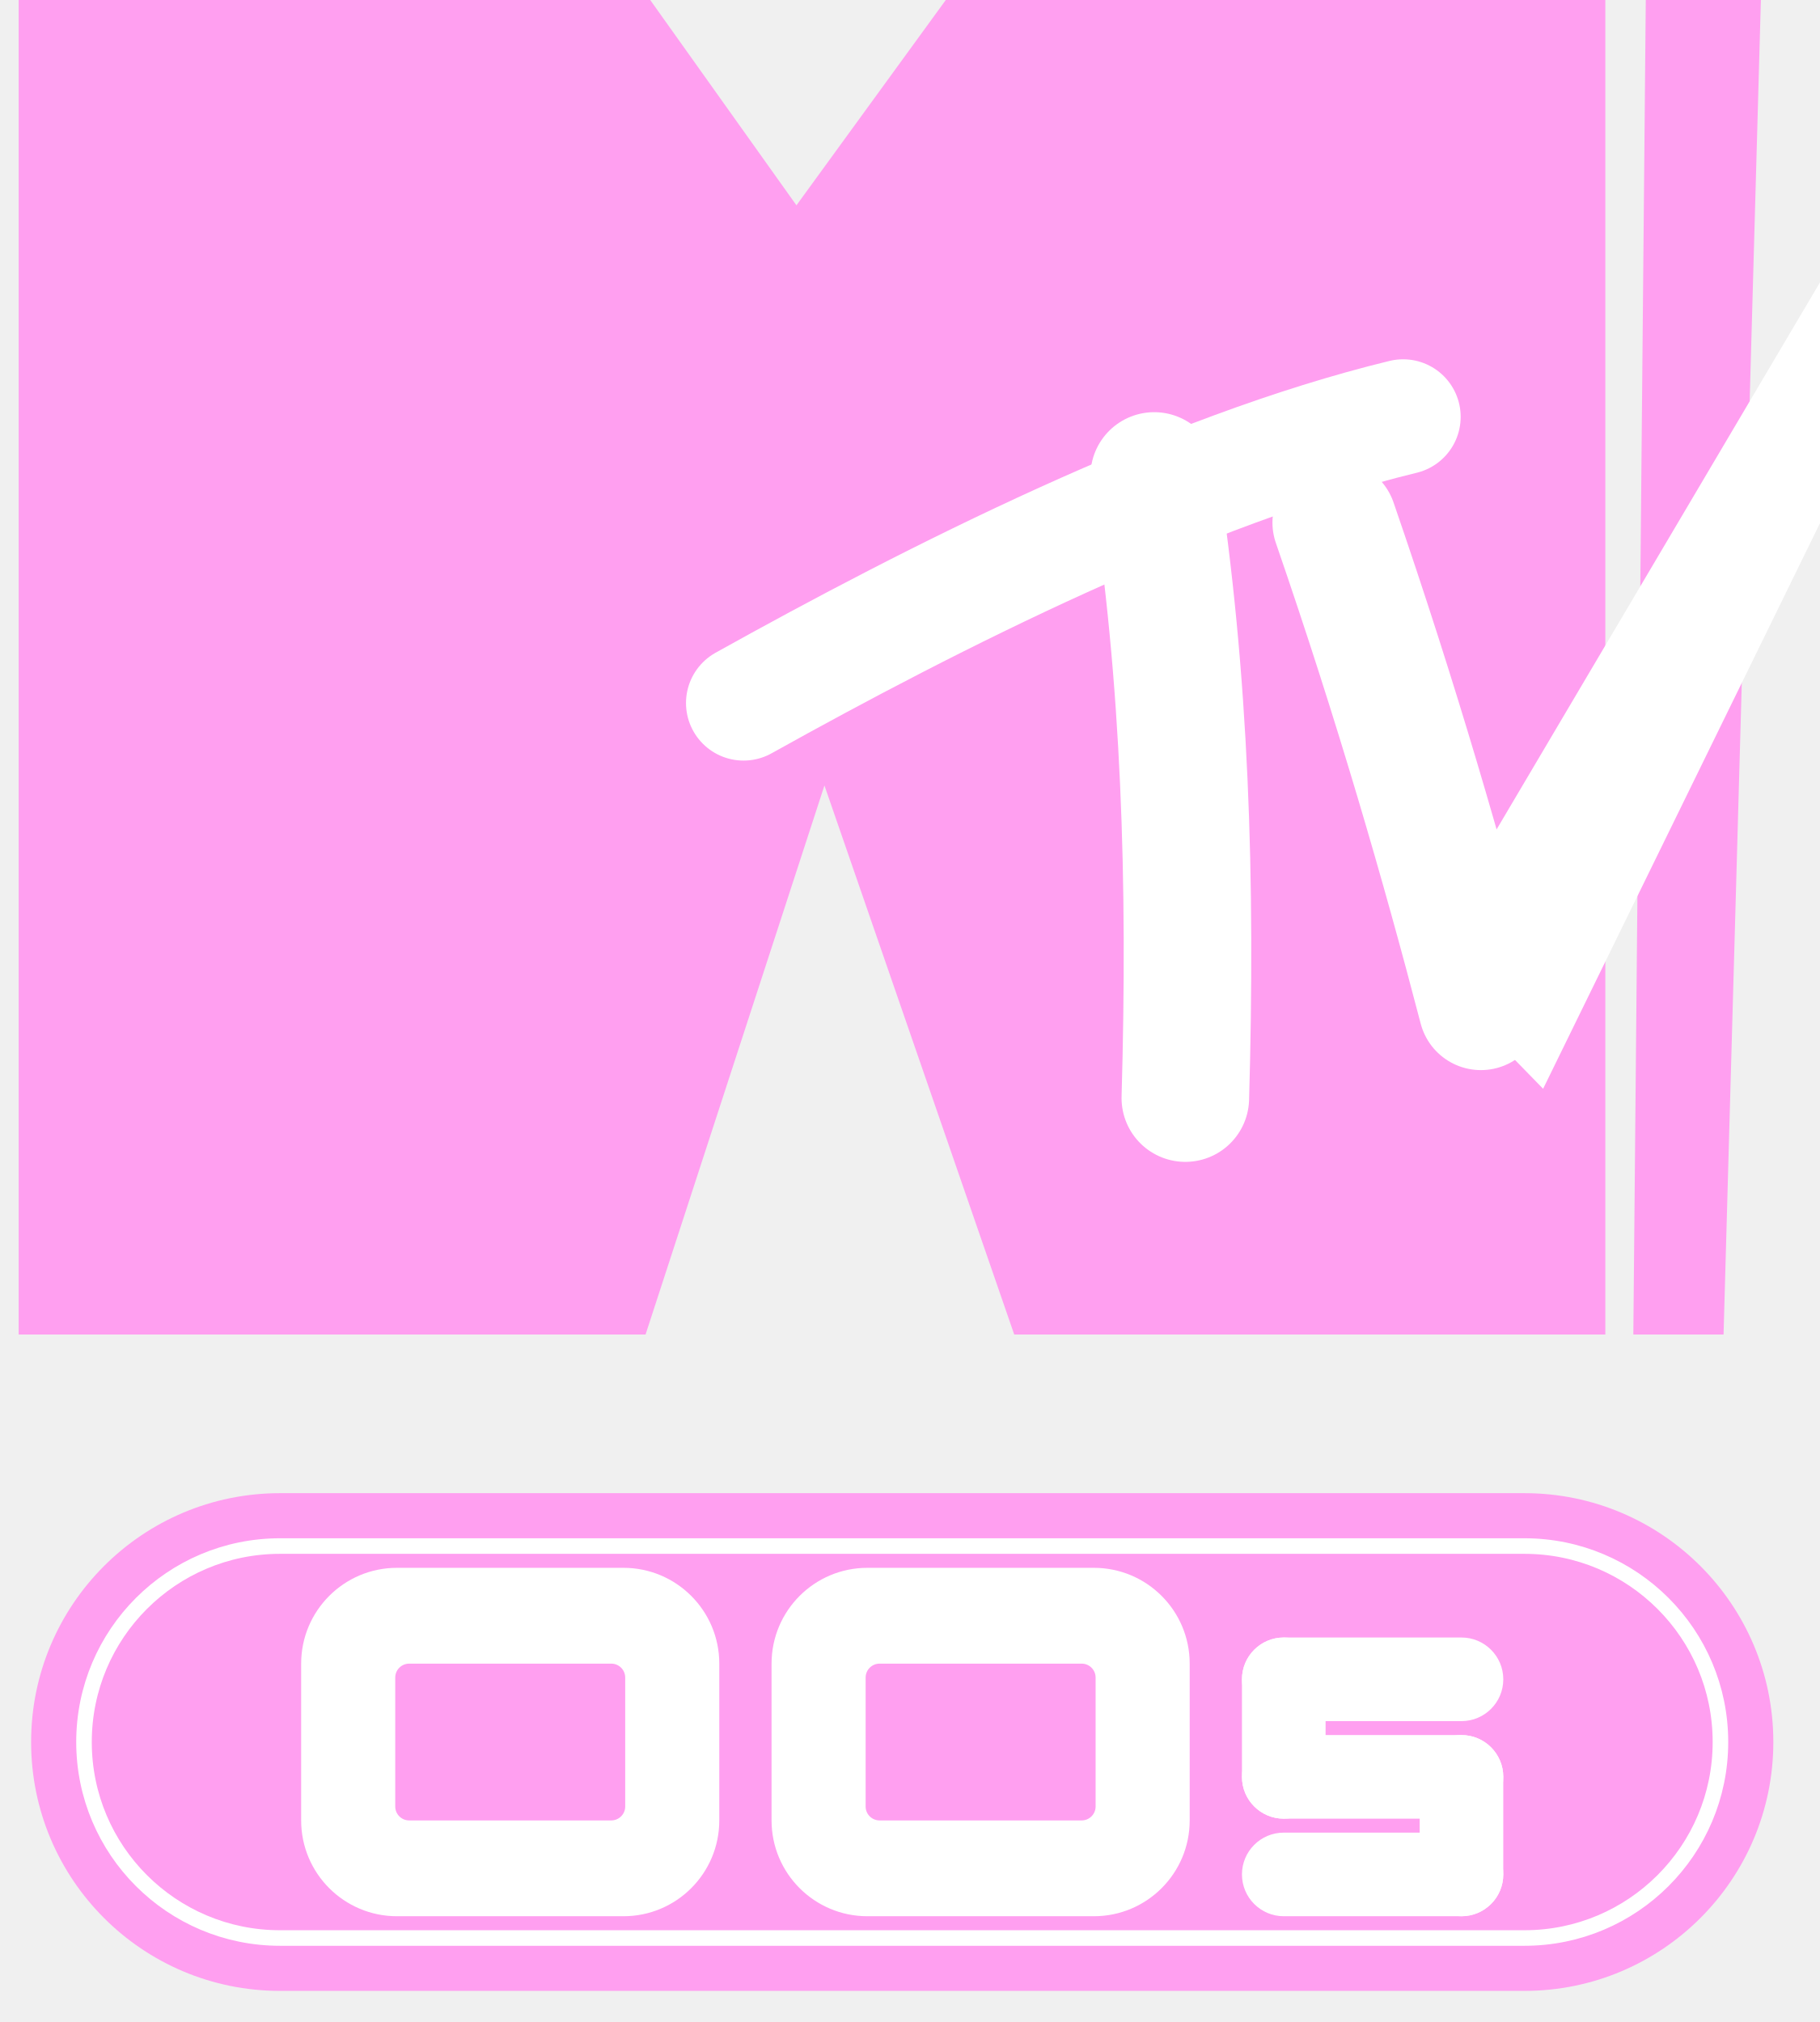
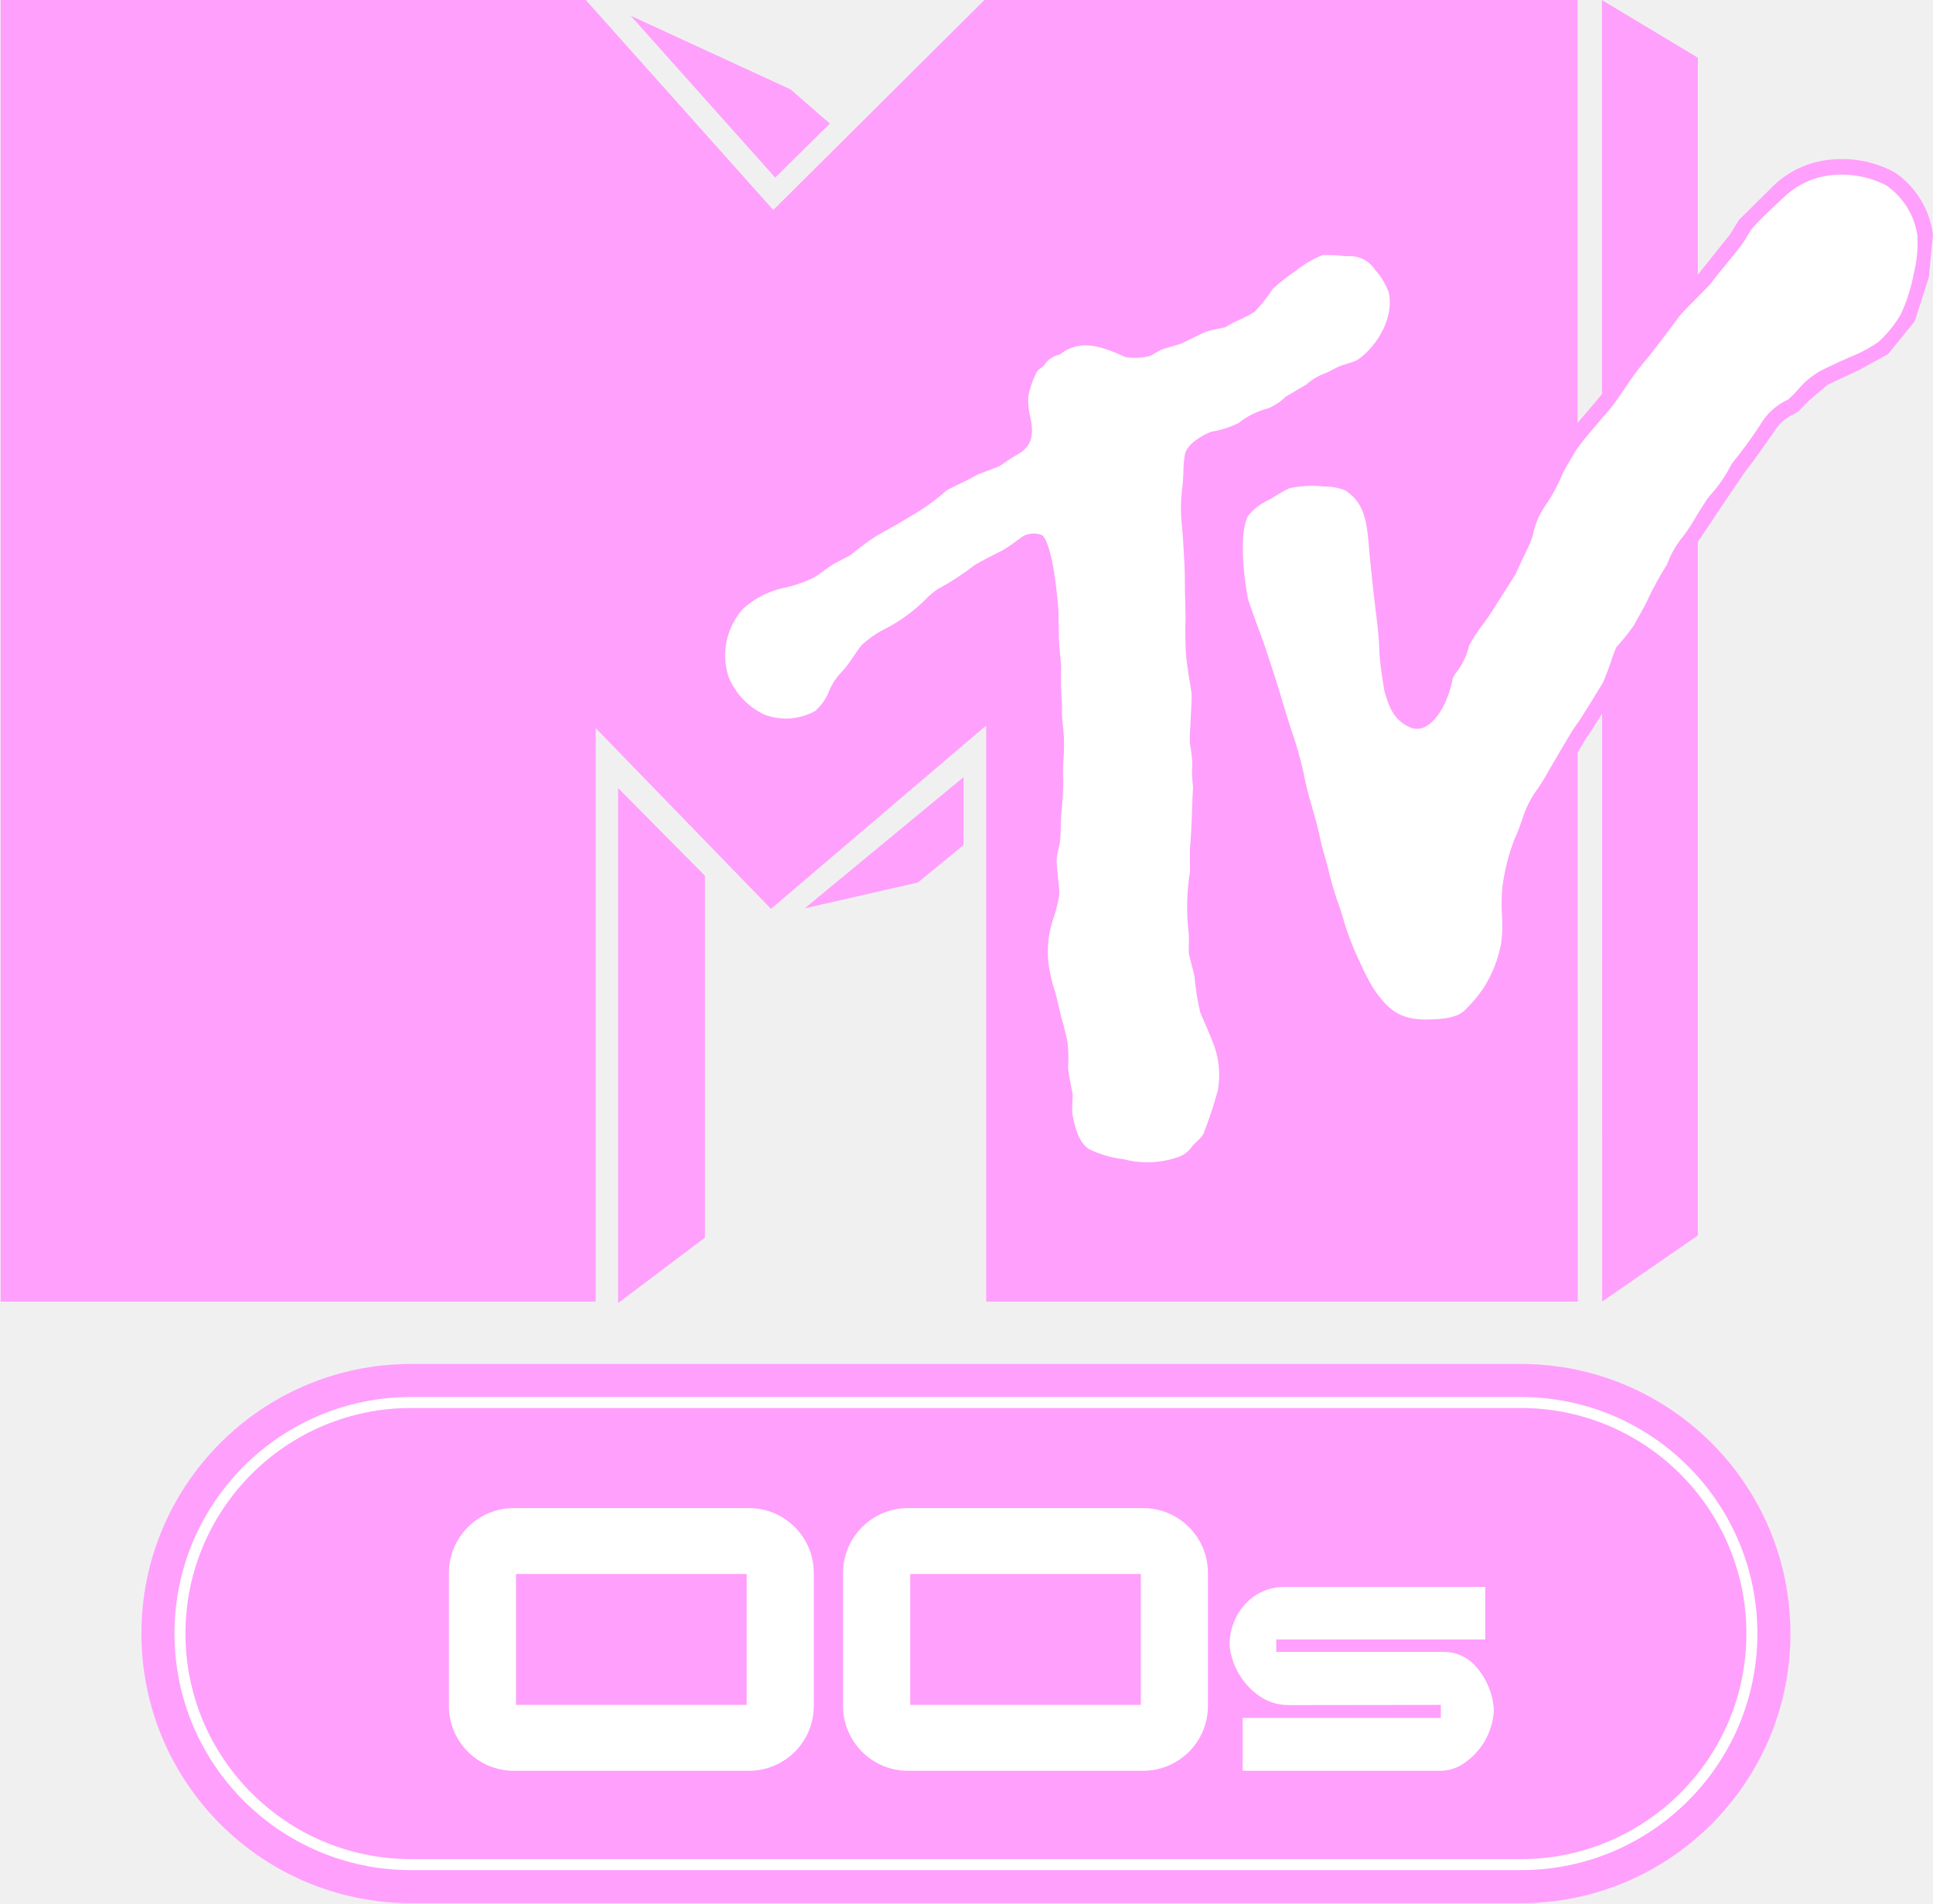
- <svg xmlns="http://www.w3.org/2000/svg" viewBox="0 0 1170 1300" role="img" aria-label="MTV 00s">
-   <g fill="#ff9ff0">
-     <path d="M12 0 H418 L512 132 L608 0 H1032 V858 H652 L530 505 L415 858 H12 Z" />
-     <path d="M1058 0 H1132 L1108 858 H1050 Z" />
-   </g>
-   <g fill="none" stroke="#ffffff" stroke-linecap="round" stroke-linejoin="round">
-     <path d="M478 452 C 600 384 762 302 902 268" stroke-width="74" />
-     <path d="M742 306 C 762 436 766 566 762 706" stroke-width="82" />
-     <path d="M858 336 C 898 452 928 556 952 648" stroke-width="80" />
-   </g>
-   <path fill="#ffffff" d="M912 618 L1178 168 C1196 138 1240 138 1252 168 C1262 194 1244 216 1224 226 L992 700 Z" />
-   <circle cx="1222" cy="176" r="34" fill="#ffffff" />
-   <rect x="20" y="960" width="1120" height="320" rx="160" fill="#ff9ff0" />
-   <rect x="54" y="994" width="1052" height="252" rx="126" fill="none" stroke="#ffffff" stroke-width="10" />
-   <g fill="#ffffff" transform="translate(580 1120) scale(1.12) translate(-565 -1208)">
-     <path fill-rule="evenodd" d="M275 1108 h130 a55 55 0 0 1 55 55 v90 a55 55 0 0 1 -55 55 h-130 a55 55 0 0 1 -55 -55 v-90 a55 55 0 0 1 55 -55 z              M282 1163 a8 8 0 0 0 -8 8 v74 a8 8 0 0 0 8 8 h116 a8 8 0 0 0 8 -8 v-74 a8 8 0 0 0 -8 -8 z" />
-     <path fill-rule="evenodd" d="M545 1108 h130 a55 55 0 0 1 55 55 v90 a55 55 0 0 1 -55 55 h-130 a55 55 0 0 1 -55 -55 v-90 a55 55 0 0 1 55 -55 z              M552 1163 a8 8 0 0 0 -8 8 v74 a8 8 0 0 0 8 8 h116 a8 8 0 0 0 8 -8 v-74 a8 8 0 0 0 -8 -8 z" />
-     <rect x="760" y="1148" width="150" height="48" rx="24" />
-     <rect x="760" y="1148" width="48" height="104" rx="24" />
-     <rect x="760" y="1204" width="150" height="48" rx="24" />
-     <rect x="862" y="1204" width="48" height="104" rx="24" />
-     <rect x="760" y="1260" width="150" height="48" rx="24" />
+ <svg xmlns="http://www.w3.org/2000/svg" role="img" aria-label="MTV 00s" viewBox="0 0 500 492.2" version="1.1">
+   <defs>
+     <style>
+       .cls-1, .cls-3 {
+         fill: #ffa0fc;
+       }
+       .cls-2 {
+         fill: #fff;
+       }
+       .cls-3 {
+         fill-rule: evenodd;
+       }
+     </style>
+   </defs>
+   <g transform="scale(2.846182,2.84495)" style="stroke-width:3.077">
+     <g style="stroke-width:3.077" transform="translate(12.85,-17)">
+       <path class="cls-1" d="M 149.87,165.49 A 24.505,24.505 0 0 1 125.36,190 H 24.51 a 24.505,24.505 0 1 1 0,-49.01 h 100.85 a 24.514,24.514 0 0 1 24.51,24.5 z" style="stroke-width:3.077" />
+       <path class="cls-2" d="m 142.69,148.17 a 24.4,24.4 0 0 0 -17.33,-7.18 H 24.51 a 24.505,24.505 0 0 0 0,49.01 h 100.85 a 24.501,24.501 0 0 0 17.33,-41.83 z M 125.36,186 H 24.51 a 20.505,20.505 0 1 1 0,-41.01 h 100.85 a 20.505,20.505 0 1 1 0,41.01 z" style="stroke-width:3.077" />
+       <path class="cls-2" d="M 55.22,154.09 H 33.84 a 5.896,5.896 0 0 0 -5.89,5.9 v 12.08 a 5.896,5.896 0 0 0 5.89,5.9 h 21.38 a 5.896,5.896 0 0 0 5.89,-5.9 v -12.08 a 5.896,5.896 0 0 0 -5.89,-5.9 z m -0.21,17.89 H 34.05 v -11.9 h 20.96 z" style="stroke-width:3.077" />
+       <path class="cls-2" d="M 91.04,154.09 H 69.66 a 5.896,5.896 0 0 0 -5.89,5.9 v 12.08 a 5.896,5.896 0 0 0 5.89,5.9 h 21.38 a 5.896,5.896 0 0 0 5.89,-5.9 v -12.08 a 5.896,5.896 0 0 0 -5.89,-5.9 z m -0.21,17.89 H 69.87 v -11.9 h 20.96 z" style="stroke-width:3.077" />
+       <path class="cls-2" d="m 103.136,166.03 v 1.131 h 15.181 a 3.842,3.842 0 0 1 2.813,1.164 l 0.016,0.017 a 6.481,6.481 0 0 1 1.771,4.133 6.205,6.205 0 0 1 -2.864,4.906 3.733,3.733 0 0 1 -2.086,0.589 h -17.882 v -4.805 H 118.094 l 3.6e-4,-1.185 -13.776,0.018 a 4.642,4.642 0 0 1 -2.935,-0.983 l -0.019,-0.015 a 6.416,6.416 0 0 1 -2.46,-4.33 5.432,5.432 0 0 1 1.237,-3.653 4.764,4.764 0 0 1 3.744,-1.76 H 122.129 l 3.4e-4,4.773 z" style="stroke-width:3.077" />
+       <path class="cls-1" d="m 125.36,143.99 a 21.505,21.505 0 1 1 0,43.01 H 24.51 a 21.505,21.505 0 1 1 0,-43.01 h 100.85 m 0,-3 H 24.51 a 24.505,24.505 0 0 0 0,49.01 h 100.85 a 24.505,24.505 0 0 0 0,-49.01 z" style="stroke-width:3.077" />
+     </g>
+     <g style="stroke-width:3.077">
+       <path class="cls-2" d="m 172.222,15.681 a 10.012,10.012 0 0 0 -6.047,-1.152 8.607,8.607 0 0 0 -4.943,2.294 c 0.016,-0.011 -3.183,3.156 -3.183,3.156 l -0.856,1.368 c -0.011,0.016 -2.854,3.57 -2.854,3.57 0,0 -0.027,0.032 -0.032,0.038 V 5.245 L 145.583,0 l 0.005,35.8 -0.113,0.172 -2.089,2.456 V 0 H 89.46 L 70.279,19.084 53.24,0 H 0.053 V 118.319 H 54.145 V 66.198 L 70.069,82.622 89.622,65.956 v 52.364 h 53.775 l -0.005,-49.93 c 0.42,-0.716 0.765,-1.287 0.765,-1.287 0.005,-0.016 0.458,-0.668 0.458,-0.668 0.027,-0.032 0.485,-0.765 0.985,-1.562 l 0.005,53.446 8.702,-6.01 V 49.267 c 0.382,-0.571 0.953,-1.422 0.953,-1.422 0.081,-0.135 1.341,-2.019 1.341,-2.019 0,-0.005 2.003,-2.946 2.003,-2.946 0.021,-0.048 0.765,-0.991 0.765,-0.991 l 1.852,-2.623 a 3.993,3.993 0 0 1 1.809,-1.615 l 0.188,-0.102 0.253,-0.183 0.964,-0.975 c 0.016,-0.022 1.675,-1.422 1.675,-1.422 l 2.833,-1.319 2.644,-1.454 c 0.011,-0.005 2.423,-2.978 2.423,-2.978 l 1.287,-3.996 c 0.005,-0.005 0.377,-3.872 0.377,-3.872 a 8.069,8.069 0 0 0 -3.452,-5.67" />
+       <g style="stroke-width:3.077">
+         <path class="cls-1" d="m 56.175,71.639 v 46.812 l 7.894,-5.95 V 79.614 Z" style="stroke-width:3.077" />
+       </g>
+       <g style="stroke-width:3.077">
+         <path class="cls-1" d="m 73.135,82.57 10.28,-2.348 4.152,-3.403 v -6.171 z" style="stroke-width:3.077" />
+       </g>
+       <g style="stroke-width:3.077">
+         <path class="cls-1" d="M 71.845,8.125 57.321,1.432 70.45,16.144 75.42,11.238 Z" style="stroke-width:3.077" />
+       </g>
+       <g style="stroke-width:3.077">
+         <path class="cls-1" d="m 172.222,15.681 a 10.012,10.012 0 0 0 -6.047,-1.152 8.607,8.607 0 0 0 -4.943,2.294 c 0.016,-0.011 -3.183,3.156 -3.183,3.156 l -0.856,1.368 c -0.011,0.016 -2.854,3.57 -2.854,3.57 0,0 -0.027,0.032 -0.032,0.038 V 5.245 L 145.583,0 l 0.005,35.8 -0.113,0.172 -2.089,2.456 V 0 H 89.46 L 70.279,19.084 53.24,0 H 0.053 V 118.319 H 54.145 V 66.198 L 70.069,82.622 89.622,65.956 v 52.364 h 53.775 l -0.005,-49.93 c 0.42,-0.716 0.765,-1.287 0.765,-1.287 0.005,-0.016 0.458,-0.668 0.458,-0.668 0.027,-0.032 0.485,-0.765 0.985,-1.562 l 0.005,53.446 8.702,-6.01 V 49.267 c 0.382,-0.571 0.953,-1.422 0.953,-1.422 0.081,-0.135 1.341,-2.019 1.341,-2.019 0,-0.005 2.003,-2.946 2.003,-2.946 0.021,-0.048 0.765,-0.991 0.765,-0.991 l 1.852,-2.623 a 3.993,3.993 0 0 1 1.809,-1.615 l 0.188,-0.102 0.253,-0.183 0.964,-0.975 c 0.016,-0.022 1.675,-1.422 1.675,-1.422 l 2.833,-1.319 2.644,-1.454 c 0.011,-0.005 2.423,-2.978 2.423,-2.978 l 1.287,-3.996 c 0.005,-0.005 0.377,-3.872 0.377,-3.872 a 8.069,8.069 0 0 0 -3.452,-5.67 m -64.798,32.181 c 0.059,0.377 0.264,3.877 0.253,4.453 -0.011,1.734 0.108,3.646 0.054,4.416 -0.043,0.587 0.038,2.612 0.038,2.612 0.145,1.599 0.49,3.349 0.522,3.662 0.07,0.819 -0.237,3.926 -0.145,4.631 a 12.381,12.381 0 0 1 0.21,1.75 11.834,11.834 0 0 0 0.07,2.149 c -0.043,0.641 -0.07,1.373 -0.091,2.154 -0.043,1.158 -0.081,2.353 -0.188,3.398 -0.032,0.264 0.005,2.089 0.005,2.089 a 20.304,20.304 0 0 0 -0.124,5.633 c 0.059,0.382 -0.016,1.637 0.016,1.858 0.049,0.285 0.452,1.761 0.512,2.084 a 24.159,24.159 0 0 0 0.512,3.247 c 0.237,0.522 1.201,2.811 1.287,3.086 a 7.965,7.965 0 0 1 0.328,4.023 39.563,39.563 0 0 1 -1.325,4.001 c -0.339,0.522 -0.851,0.829 -1.093,1.206 a 2.484,2.484 0 0 1 -1.072,0.824 8.463,8.463 0 0 1 -5.105,0.232 9.267,9.267 0 0 1 -3.107,-0.91 c -1.023,-0.619 -1.373,-2.316 -1.519,-3.226 -0.07,-0.425 0.054,-1.562 0.027,-1.739 -0.032,-0.258 -0.42,-1.939 -0.42,-2.477 a 13.535,13.535 0 0 0 -0.032,-2.154 c -0.156,-0.964 -0.625,-2.531 -0.625,-2.531 -0.129,-0.641 -0.474,-2.03 -0.49,-2.073 a 13.649,13.649 0 0 1 -0.662,-2.913 9.46,9.46 0 0 1 0.544,-4.071 12.487,12.487 0 0 0 0.468,-1.939 c 0.054,-0.458 -0.302,-2.628 -0.232,-3.355 0.022,-0.296 0.264,-1.239 0.275,-1.362 0.092,-0.614 0.113,-2.251 0.118,-2.504 a 30.064,30.064 0 0 0 0.199,-3.134 12.345,12.345 0 0 1 0,-1.729 15.463,15.463 0 0 0 0.005,-2.956 11.039,11.039 0 0 1 -0.118,-2.181 27.219,27.219 0 0 1 -0.081,-3.473 c 0.011,-0.167 -0.194,-1.955 -0.199,-2.509 -0.011,-0.35 -0.032,-2.542 -0.054,-2.8 -0.469,-5.455 -1.206,-6.5 -1.502,-6.699 a 2.054,2.054 0 0 0 -1.556,0.032 c -0.35,0.162 -1.26,0.953 -2.03,1.368 -0.754,0.398 -2.159,1.066 -2.639,1.422 a 23.16,23.16 0 0 1 -3.236,2.095 6.749,6.749 0 0 0 -1.19,1.023 15.009,15.009 0 0 1 -3.463,2.526 9.008,9.008 0 0 0 -2.272,1.556 c -0.258,0.258 -1.212,1.852 -1.826,2.45 a 5.358,5.358 0 0 0 -1.082,1.621 4.703,4.703 0 0 1 -1.309,1.906 5.487,5.487 0 0 1 -4.577,0.339 6.444,6.444 0 0 1 -3.306,-3.489 6.337,6.337 0 0 1 1.357,-6.171 8.074,8.074 0 0 1 3.969,-1.933 11.944,11.944 0 0 0 2.445,-0.878 c 0.328,-0.183 1.379,-0.969 1.599,-1.115 0.334,-0.221 1.524,-0.797 1.756,-0.948 a 24.679,24.679 0 0 1 2.31,-1.712 c 1.389,-0.775 2.493,-1.4 3.145,-1.809 a 19.03,19.03 0 0 0 3.15,-2.251 c 0.28,-0.269 1.47,-0.711 2.773,-1.449 0.328,-0.188 1.691,-0.646 2.036,-0.797 0.237,-0.113 1.185,-0.808 1.465,-0.953 1.222,-0.635 1.836,-1.395 1.492,-3.285 a 7.292,7.292 0 0 1 -0.253,-2.116 8.355,8.355 0 0 1 0.754,-2.202 c 0.226,-0.42 0.582,-0.409 0.781,-0.797 a 2.348,2.348 0 0 1 1.362,-0.851 3.601,3.601 0 0 1 1.772,-0.781 c 1.712,-0.285 3.915,0.969 4.233,1.034 a 5.386,5.386 0 0 0 2.165,-0.113 c 0.108,-0.022 0.808,-0.479 1.066,-0.576 0.345,-0.129 1.449,-0.431 1.675,-0.512 0.339,-0.118 1.912,-0.942 2.31,-1.093 0.409,-0.156 1.357,-0.328 1.826,-0.436 0.749,-0.533 2.154,-0.991 2.692,-1.454 a 14.394,14.394 0 0 0 1.605,-2.036 16.709,16.709 0 0 1 2.089,-1.632 9.305,9.305 0 0 1 2.45,-1.438 17.72,17.72 0 0 1 2.154,0.113 2.758,2.758 0 0 1 2.606,1.249 6.242,6.242 0 0 1 1.239,2.068 c 0.517,2.623 -1.443,5.223 -2.929,6.15 -0.151,0.092 -0.872,0.302 -1.314,0.447 -0.619,0.205 -1.249,0.657 -1.669,0.77 a 5.035,5.035 0 0 0 -1.589,0.985 c -0.339,0.178 -1.492,0.889 -1.863,1.093 a 5.181,5.181 0 0 1 -1.599,1.066 7.077,7.077 0 0 0 -2.709,1.346 8.834,8.834 0 0 1 -2.45,0.775 c -0.172,0.043 -2.213,0.905 -2.418,2.1 -0.215,1.255 -0.038,1.589 -0.275,3.387 a 13.556,13.556 0 0 0 0.021,3.134 M 173.913,24.933 a 15.524,15.524 0 0 1 -1.147,3.603 10.396,10.396 0 0 1 -2.025,2.526 11.149,11.149 0 0 1 -2.272,1.255 c -0.42,0.151 -2.477,1.109 -3.032,1.405 a 7.164,7.164 0 0 0 -2.052,1.718 9.859,9.859 0 0 1 -0.851,0.862 5.695,5.695 0 0 0 -2.612,2.402 41.731,41.731 0 0 1 -2.531,3.441 13.038,13.038 0 0 1 -1.788,2.676 5.202,5.202 0 0 0 -0.641,0.835 c -0.21,0.312 -0.425,0.662 -0.657,1.045 -0.065,0.102 -0.118,0.188 -0.183,0.291 a 15.087,15.087 0 0 1 -1.195,1.815 8.232,8.232 0 0 0 -1.427,2.509 28.89,28.89 0 0 0 -1.702,3.075 c -0.188,0.512 -1.179,2.17 -1.287,2.423 a 19.283,19.283 0 0 1 -1.61,2.014 11.573,11.573 0 0 0 -0.522,1.405 c -0.151,0.479 -0.544,1.422 -0.679,1.788 -0.167,0.275 -0.382,0.625 -0.609,0.996 a 0.228,0.228 0 0 1 -0.027,0.038 c -0.167,0.275 -0.334,0.549 -0.512,0.835 -0.398,0.646 -0.802,1.282 -1.066,1.691 -0.178,0.226 -0.355,0.49 -0.512,0.727 -0.253,0.372 -2.106,3.533 -2.531,4.286 -0.188,0.345 -0.42,0.689 -0.657,1.05 a 9.199,9.199 0 0 0 -1.427,2.784 16.705,16.705 0 0 1 -0.727,1.869 18.77,18.77 0 0 0 -1.082,4.254 15.605,15.605 0 0 0 -0.049,2.649 11.658,11.658 0 0 1 -0.081,2.596 11.446,11.446 0 0 1 -1.594,4.017 12.467,12.467 0 0 1 -1.739,2.052 c -0.609,0.565 -1.605,0.797 -3.43,0.813 -2.472,0.011 -3.533,-0.905 -4.846,-2.838 a 20.443,20.443 0 0 1 -1.147,-2.219 26.047,26.047 0 0 1 -1.664,-4.351 c -0.145,-0.506 -0.35,-1.066 -0.538,-1.61 -0.215,-0.592 -0.679,-2.262 -0.716,-2.536 -0.043,-0.275 -0.625,-2.219 -0.662,-2.407 -0.226,-1.19 -0.539,-2.294 -0.845,-3.36 a 30.619,30.619 0 0 1 -0.792,-3.209 32.721,32.721 0 0 0 -1.131,-3.899 c 0,0 -0.775,-2.461 -1.023,-3.339 -0.339,-1.19 -1.449,-4.475 -1.449,-4.475 -0.415,-1.12 -1.395,-3.748 -1.465,-4.168 -0.582,-3.414 -0.576,-6.166 0.038,-7.367 a 5.202,5.202 0 0 1 1.976,-1.492 19.033,19.033 0 0 1 1.772,-1.023 9.902,9.902 0 0 1 3.166,-0.162 5.097,5.097 0 0 1 1.971,0.372 c 1.804,1.255 1.933,2.876 2.17,5.821 0,0 0.312,3.166 0.463,4.356 0.108,0.878 0.226,1.788 0.318,2.687 0.059,0.619 0.091,1.298 0.118,1.949 0.049,1.179 0.452,3.43 0.452,3.43 0.404,1.352 0.792,2.639 2.375,3.306 a 1.567,1.567 0 0 0 1.384,-0.113 c 1.082,-0.576 2.068,-2.332 2.445,-4.356 a 2.459,2.459 0 0 1 0.339,-0.571 6.167,6.167 0 0 0 1.152,-2.429 13.082,13.082 0 0 1 1.239,-1.896 19.234,19.234 0 0 0 1.093,-1.61 c 0.081,-0.145 1.879,-2.951 1.879,-2.951 0,0 0.695,-1.545 0.991,-2.122 a 10.314,10.314 0 0 0 0.582,-1.405 6.792,6.792 0 0 1 1.034,-2.569 15.914,15.914 0 0 0 1.729,-3.188 c 0.194,-0.366 0.722,-1.276 1.212,-2.079 0.027,-0.032 0.075,-0.102 0.108,-0.145 v -0.005 c 0.011,-0.011 0.027,-0.032 0.038,-0.043 0.215,-0.285 0.495,-0.662 0.711,-0.921 l 1.551,-1.836 a 12.907,12.907 0 0 0 0.921,-1.088 c 0.302,-0.398 0.942,-1.341 1.508,-2.176 a 26.557,26.557 0 0 1 1.648,-2.143 c 0.302,-0.312 2.563,-3.355 2.913,-3.818 0.145,-0.188 1.072,-1.131 1.632,-1.696 0,-0.005 0.005,-0.005 0.005,-0.011 0.775,-0.781 1.061,-1.066 1.163,-1.201 0.452,-0.609 0.942,-1.201 1.416,-1.777 0.474,-0.576 0.959,-1.163 1.422,-1.782 0.205,-0.258 0.727,-1.195 0.867,-1.379 0.49,-0.646 2.886,-2.859 2.956,-2.919 a 7.312,7.312 0 0 1 4.157,-1.976 8.871,8.871 0 0 1 5.137,0.915 6.746,6.746 0 0 1 2.827,4.556 11.667,11.667 0 0 1 -0.345,3.522" style="stroke-width:3.077" />
+       </g>
+     </g>
  </g>
</svg>
